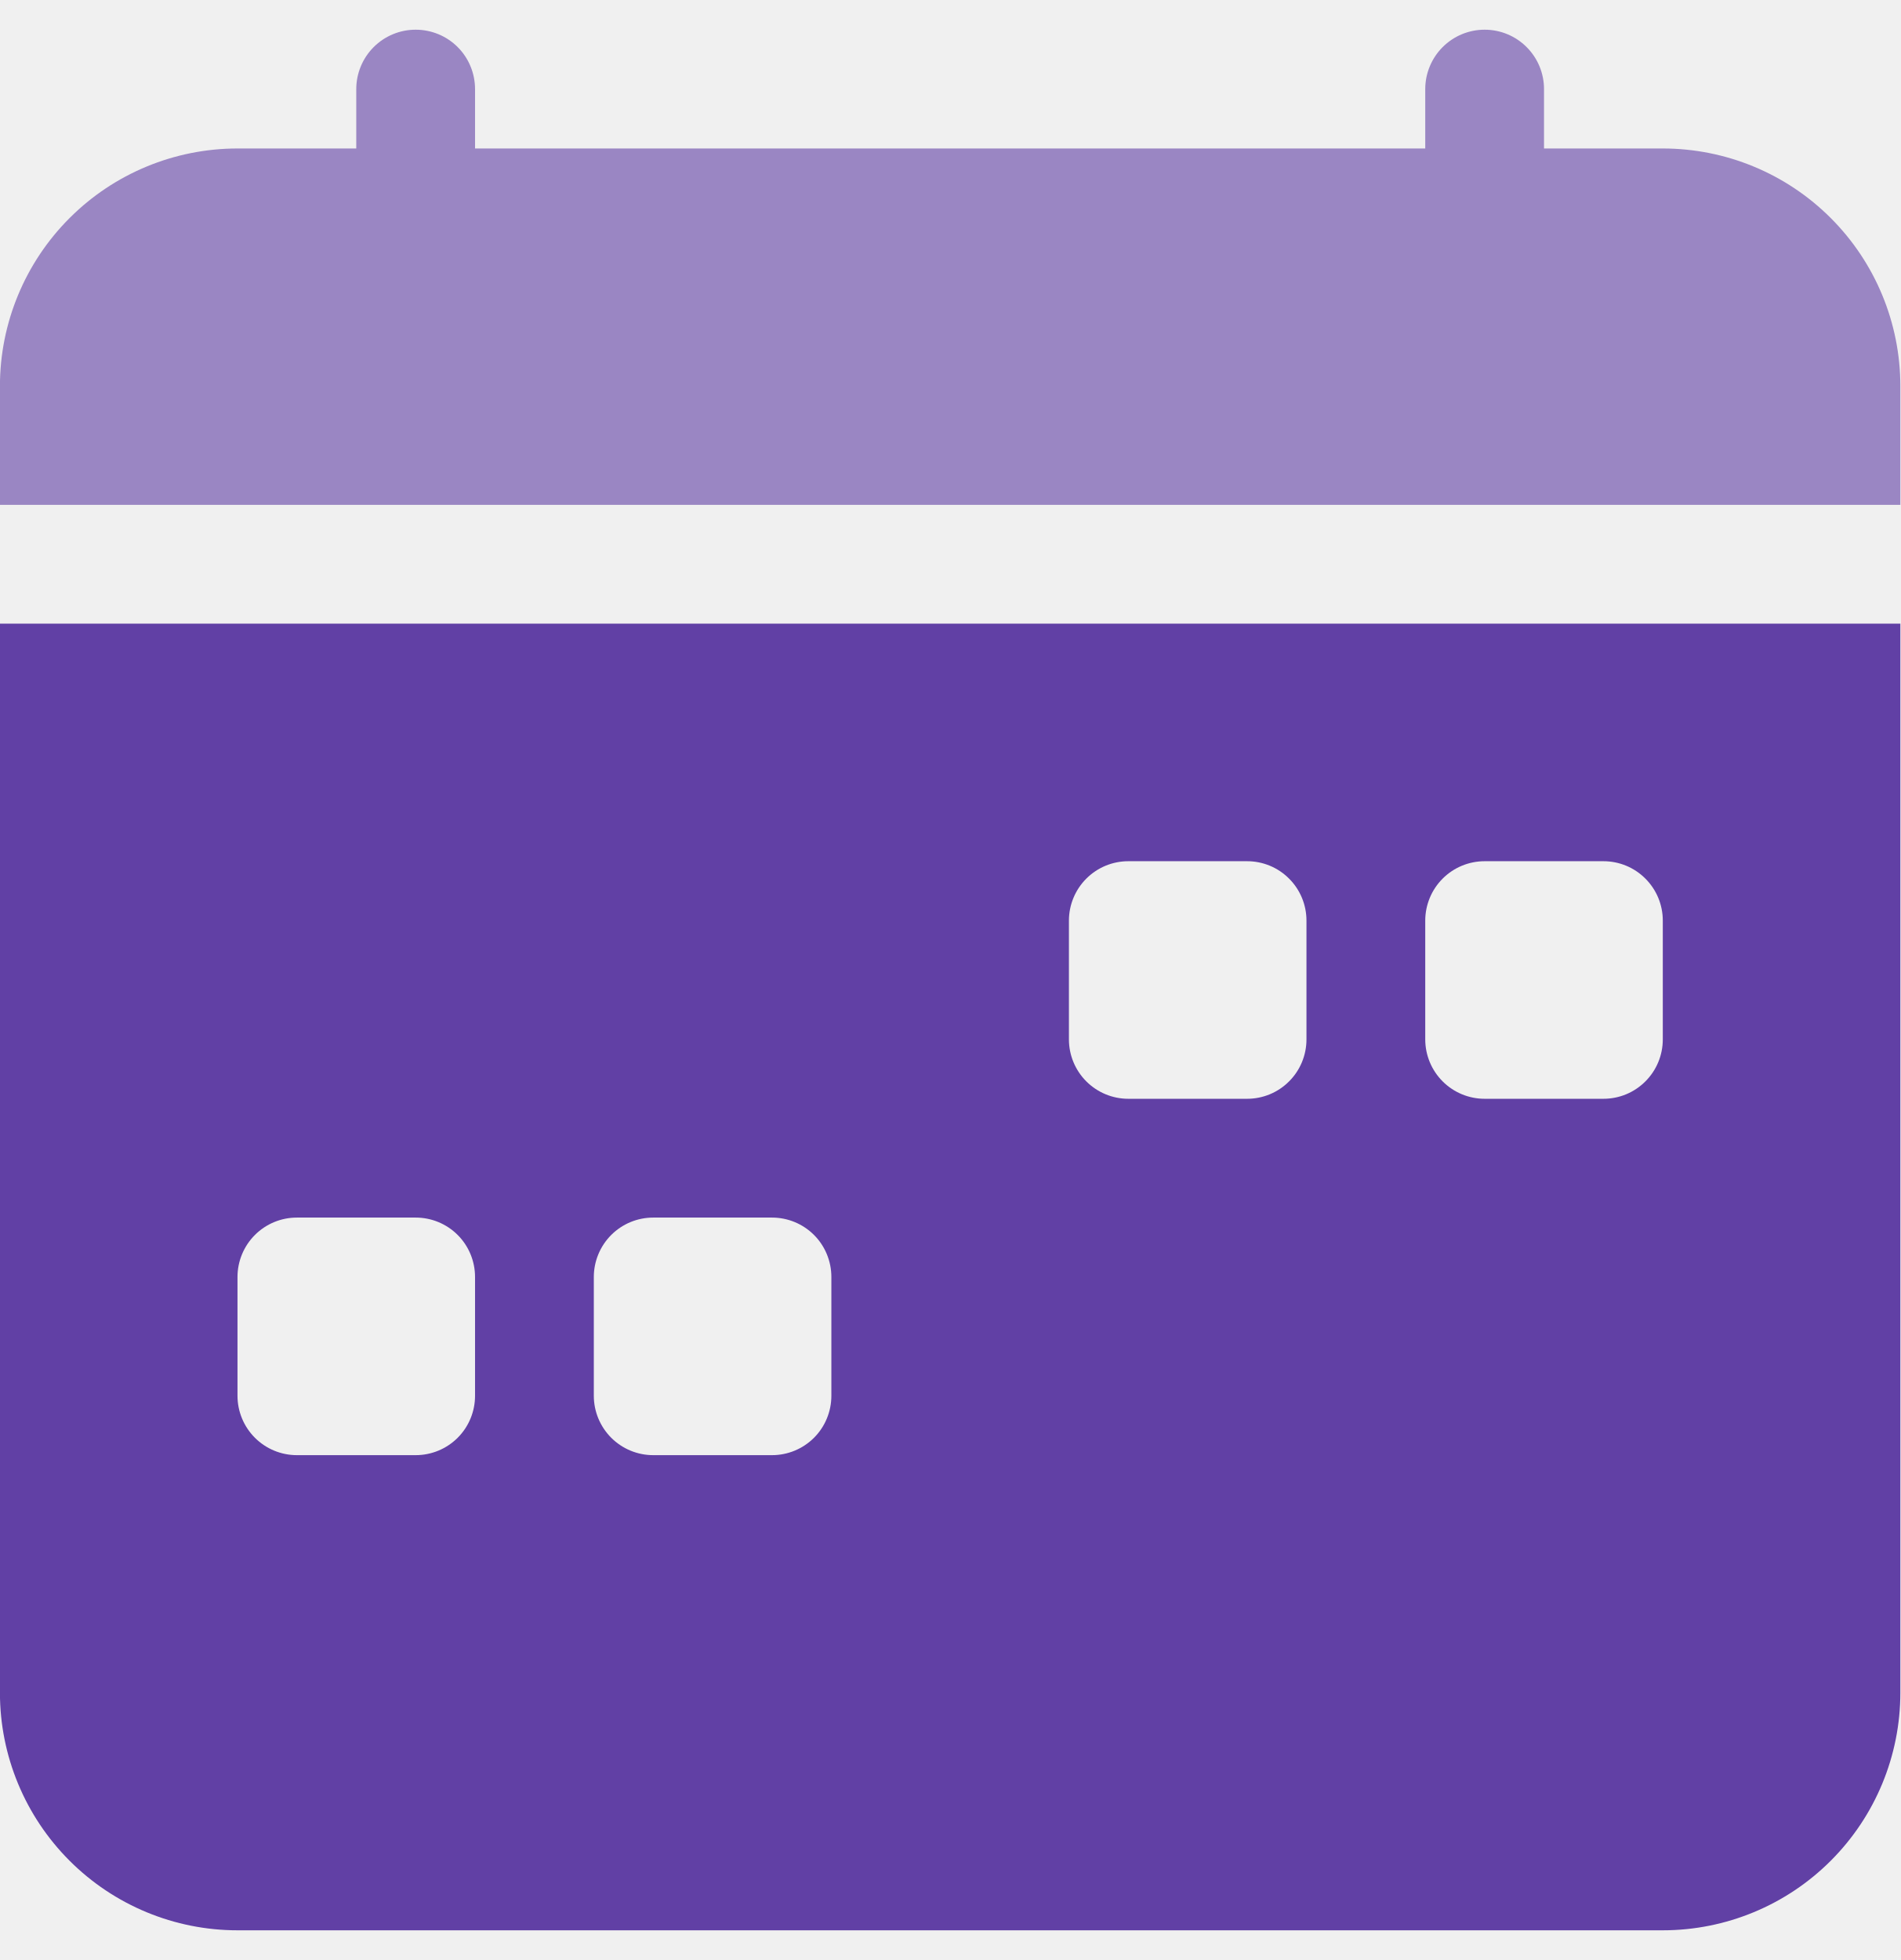
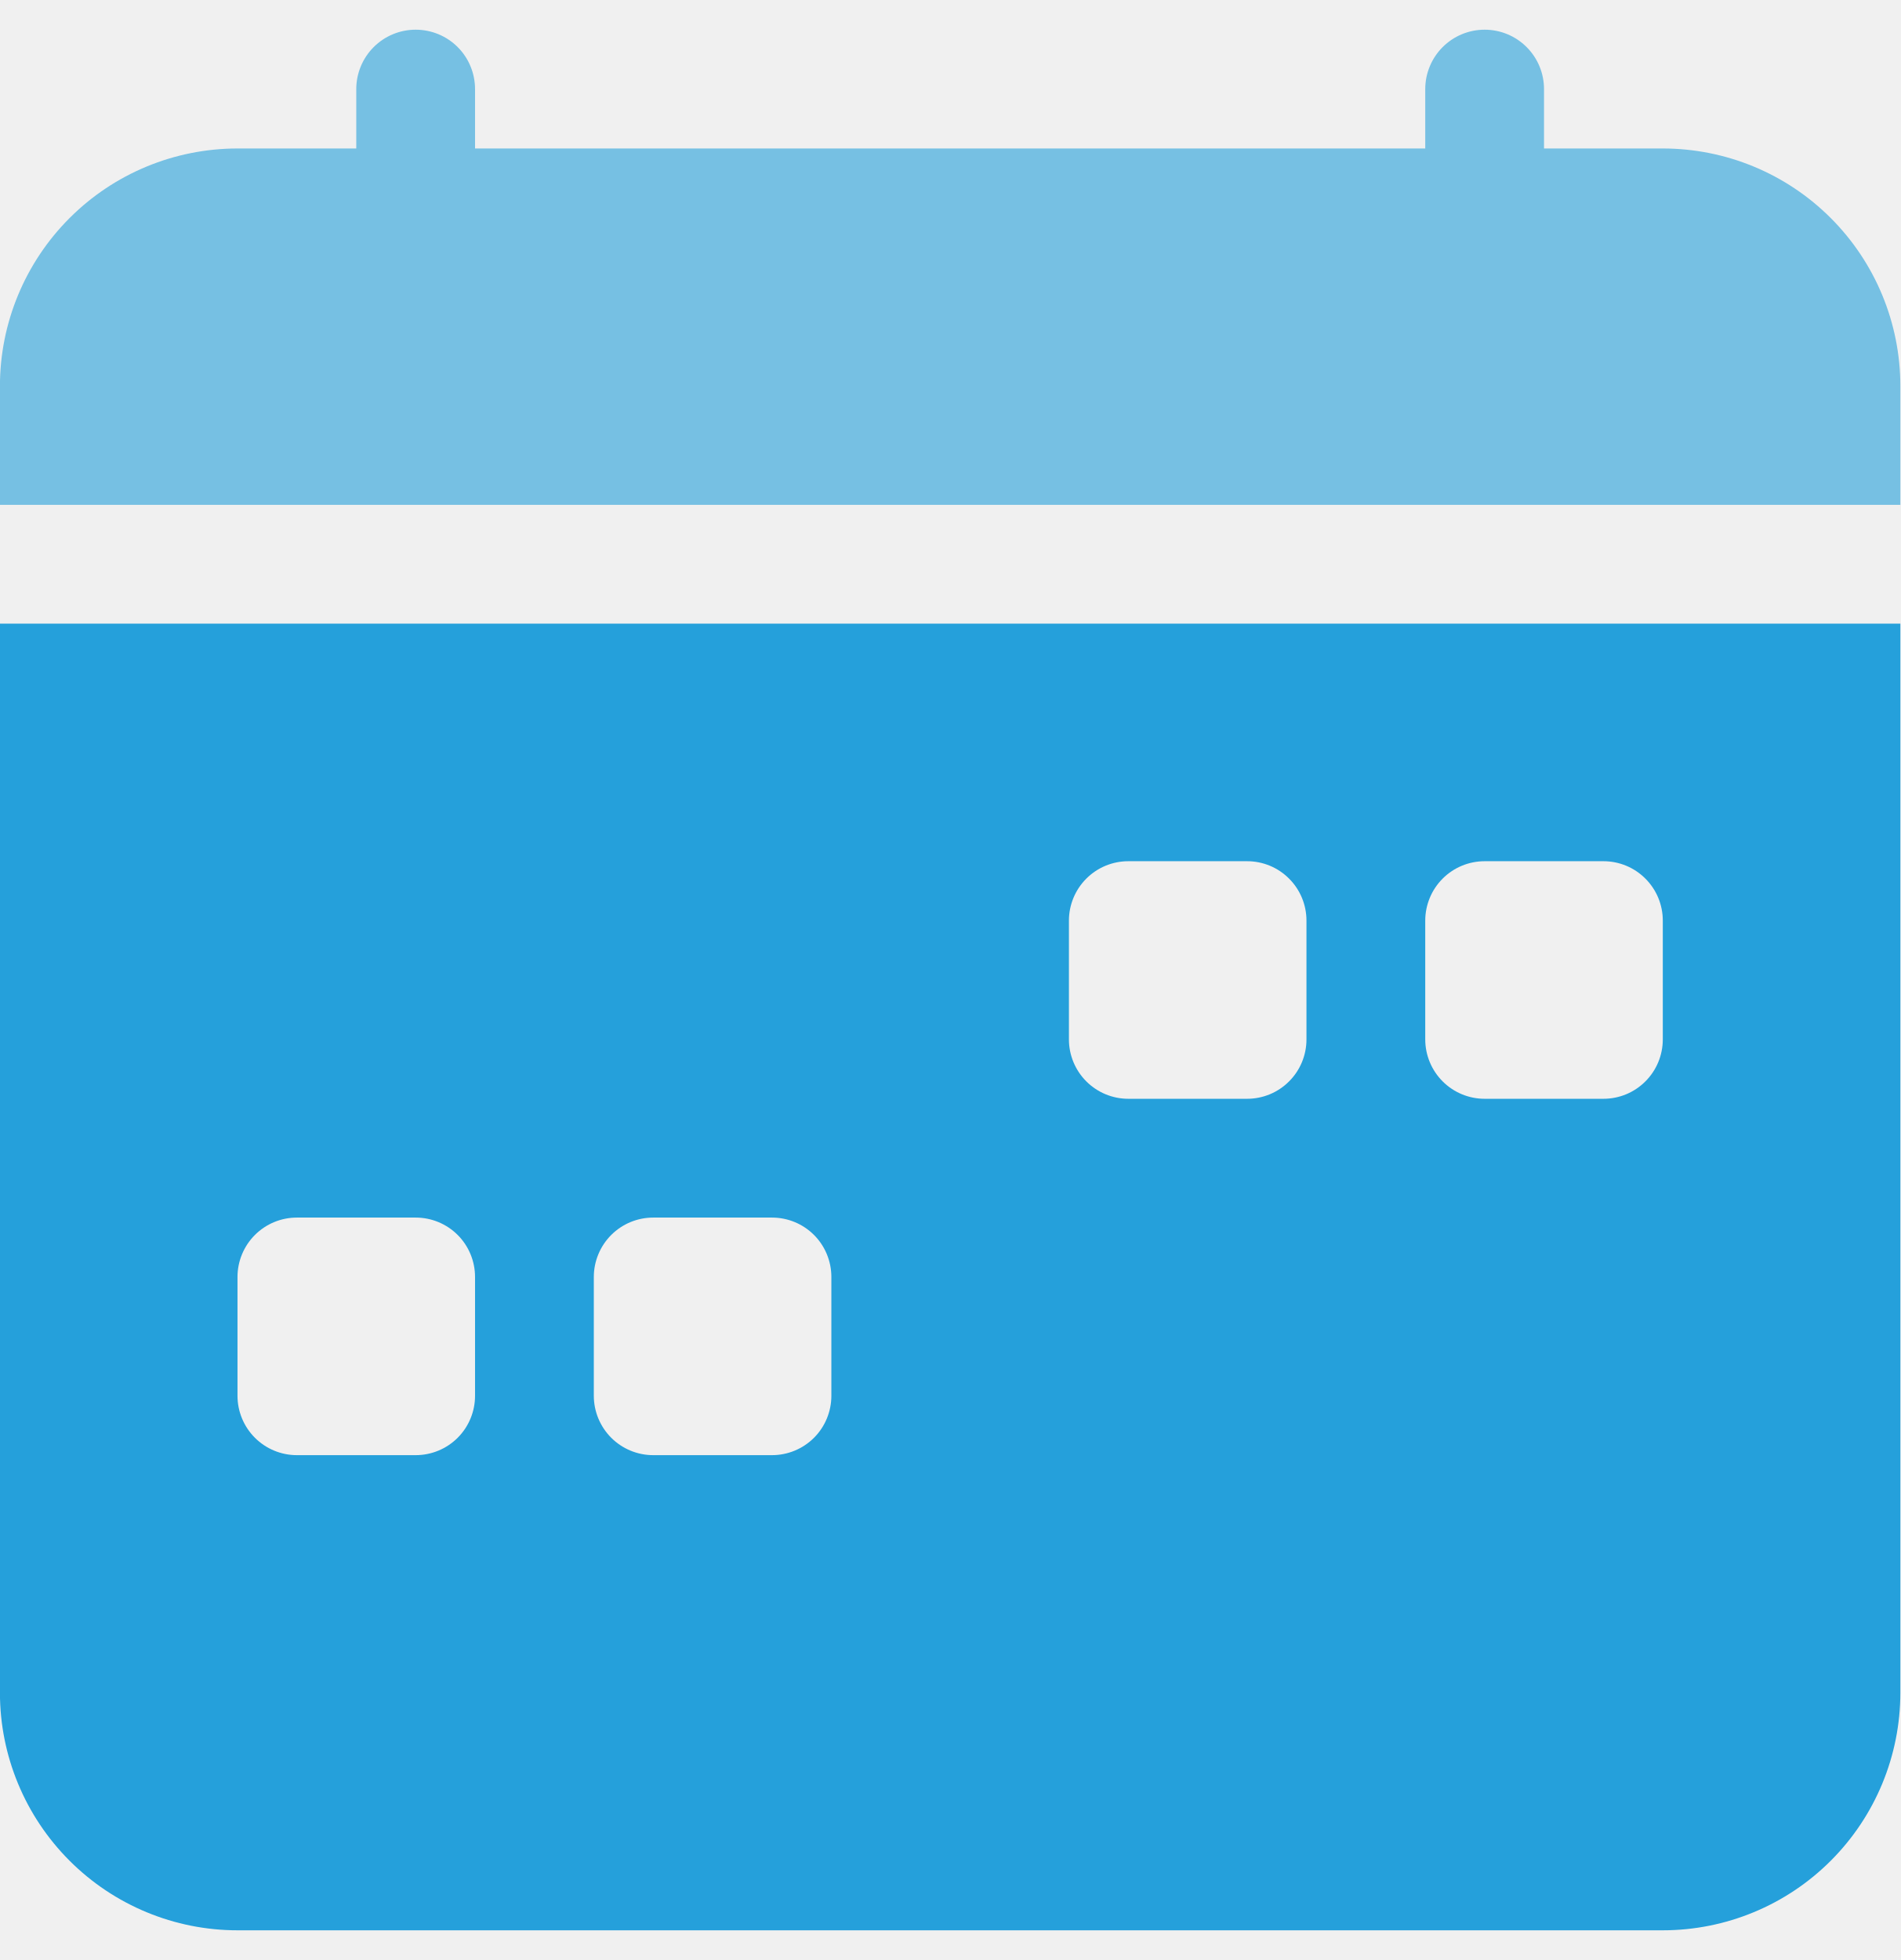
<svg xmlns="http://www.w3.org/2000/svg" width="32" height="33" viewBox="0 0 32 33" fill="none">
-   <g clip-path="url(#clip0_12394_9741)">
-     <path fill-rule="evenodd" clip-rule="evenodd" d="M-0.001 10.5H31.999V28.5C31.999 29.561 31.578 30.578 30.828 31.328C30.078 32.079 29.06 32.5 27.999 32.5H3.999C2.939 32.5 1.921 32.079 1.171 31.328C0.421 30.578 -0.001 29.561 -0.001 28.5V10.5ZM18.999 14.5C18.734 14.5 18.48 14.605 18.292 14.793C18.105 14.98 17.999 15.235 17.999 15.5V17.5C17.999 17.765 18.105 18.02 18.292 18.207C18.48 18.395 18.734 18.5 18.999 18.5H20.999C21.265 18.5 21.519 18.395 21.706 18.207C21.894 18.02 21.999 17.765 21.999 17.5V15.5C21.999 15.235 21.894 14.98 21.706 14.793C21.519 14.605 21.265 14.5 20.999 14.5H18.999ZM24.999 14.5C24.734 14.5 24.48 14.605 24.292 14.793C24.105 14.98 23.999 15.235 23.999 15.5V17.5C23.999 17.765 24.105 18.02 24.292 18.207C24.48 18.395 24.734 18.5 24.999 18.5H26.999C27.265 18.5 27.519 18.395 27.706 18.207C27.894 18.02 27.999 17.765 27.999 17.5V15.5C27.999 15.235 27.894 14.98 27.706 14.793C27.519 14.605 27.265 14.5 26.999 14.5H24.999ZM3.999 21.5C3.999 21.235 4.105 20.98 4.292 20.793C4.48 20.605 4.734 20.5 4.999 20.5H6.999C7.265 20.5 7.519 20.605 7.707 20.793C7.894 20.98 7.999 21.235 7.999 21.5V23.5C7.999 23.765 7.894 24.02 7.707 24.207C7.519 24.395 7.265 24.5 6.999 24.5H4.999C4.734 24.5 4.48 24.395 4.292 24.207C4.105 24.02 3.999 23.765 3.999 23.5V21.5ZM10.999 20.5C10.734 20.5 10.48 20.605 10.292 20.793C10.105 20.98 9.999 21.235 9.999 21.5V23.5C9.999 23.765 10.105 24.02 10.292 24.207C10.48 24.395 10.734 24.5 10.999 24.5H12.999C13.265 24.5 13.519 24.395 13.707 24.207C13.894 24.02 13.999 23.765 13.999 23.5V21.5C13.999 21.235 13.894 20.98 13.707 20.793C13.519 20.605 13.265 20.5 12.999 20.5H10.999Z" fill="#6140A5" />
-     <path d="M7.707 0.793C7.894 0.98 7.999 1.235 7.999 1.5V2.5H23.999V1.5C23.999 1.235 24.105 0.98 24.292 0.793C24.48 0.605 24.734 0.5 24.999 0.5C25.265 0.5 25.519 0.605 25.706 0.793C25.894 0.98 25.999 1.235 25.999 1.5V2.5H27.999C29.06 2.5 30.078 2.921 30.828 3.672C31.578 4.422 31.999 5.439 31.999 6.5V8.5H-0.001V6.5C-0.001 5.439 0.421 4.422 1.171 3.672C1.921 2.921 2.939 2.5 3.999 2.5H5.999V1.5C5.999 1.235 6.105 0.98 6.292 0.793C6.48 0.605 6.734 0.5 6.999 0.5C7.265 0.5 7.519 0.605 7.707 0.793Z" fill="#6140A5" fill-opacity="0.6" />
+   <g clip-path="url(#clip0_12400_9798)">
+     <path fill-rule="evenodd" clip-rule="evenodd" d="M-0.001 10.5H31.999V28.5C31.999 29.561 31.578 30.578 30.828 31.328C30.078 32.079 29.06 32.5 27.999 32.5H3.999C2.939 32.5 1.921 32.079 1.171 31.328C0.421 30.578 -0.001 29.561 -0.001 28.5V10.5ZM18.999 14.5C18.734 14.5 18.48 14.605 18.292 14.793C18.105 14.98 17.999 15.235 17.999 15.5V17.5C17.999 17.765 18.105 18.02 18.292 18.207C18.48 18.395 18.734 18.5 18.999 18.5H20.999C21.265 18.5 21.519 18.395 21.706 18.207C21.894 18.02 21.999 17.765 21.999 17.5V15.5C21.999 15.235 21.894 14.98 21.706 14.793C21.519 14.605 21.265 14.5 20.999 14.5H18.999ZM24.999 14.5C24.734 14.5 24.48 14.605 24.292 14.793C24.105 14.98 23.999 15.235 23.999 15.5V17.5C23.999 17.765 24.105 18.02 24.292 18.207C24.48 18.395 24.734 18.5 24.999 18.5H26.999C27.265 18.5 27.519 18.395 27.706 18.207C27.894 18.02 27.999 17.765 27.999 17.5V15.5C27.999 15.235 27.894 14.98 27.706 14.793C27.519 14.605 27.265 14.5 26.999 14.5H24.999ZM3.999 21.5C3.999 21.235 4.105 20.98 4.292 20.793C4.48 20.605 4.734 20.5 4.999 20.5H6.999C7.265 20.5 7.519 20.605 7.707 20.793C7.894 20.98 7.999 21.235 7.999 21.5V23.5C7.999 23.765 7.894 24.02 7.707 24.207C7.519 24.395 7.265 24.5 6.999 24.5H4.999C4.734 24.5 4.48 24.395 4.292 24.207C4.105 24.02 3.999 23.765 3.999 23.5V21.5ZM10.999 20.5C10.734 20.5 10.48 20.605 10.292 20.793C10.105 20.98 9.999 21.235 9.999 21.5V23.5C9.999 23.765 10.105 24.02 10.292 24.207C10.48 24.395 10.734 24.5 10.999 24.5H12.999C13.265 24.5 13.519 24.395 13.707 24.207C13.894 24.02 13.999 23.765 13.999 23.5V21.5C13.999 21.235 13.894 20.98 13.707 20.793C13.519 20.605 13.265 20.5 12.999 20.5H10.999Z" fill="#25A0DB" />
+     <path d="M7.707 0.793C7.894 0.98 7.999 1.235 7.999 1.5V2.5H23.999V1.5C23.999 1.235 24.105 0.98 24.292 0.793C24.48 0.605 24.734 0.5 24.999 0.5C25.265 0.5 25.519 0.605 25.706 0.793C25.894 0.98 25.999 1.235 25.999 1.5V2.5H27.999C29.06 2.5 30.078 2.921 30.828 3.672C31.578 4.422 31.999 5.439 31.999 6.5V8.5H-0.001V6.5C-0.001 5.439 0.421 4.422 1.171 3.672C1.921 2.921 2.939 2.5 3.999 2.5H5.999V1.5C5.999 1.235 6.105 0.98 6.292 0.793C6.48 0.605 6.734 0.5 6.999 0.5C7.265 0.5 7.519 0.605 7.707 0.793Z" fill="#25A0DB" fill-opacity="0.6" />
  </g>
  <defs>
-     <clipPath id="clip0_12394_9741">
+     <clipPath id="clip0_12400_9798">
      <rect width="32" height="32" fill="white" transform="translate(-0.000610352 0.5)" />
    </clipPath>
  </defs>
</svg>
